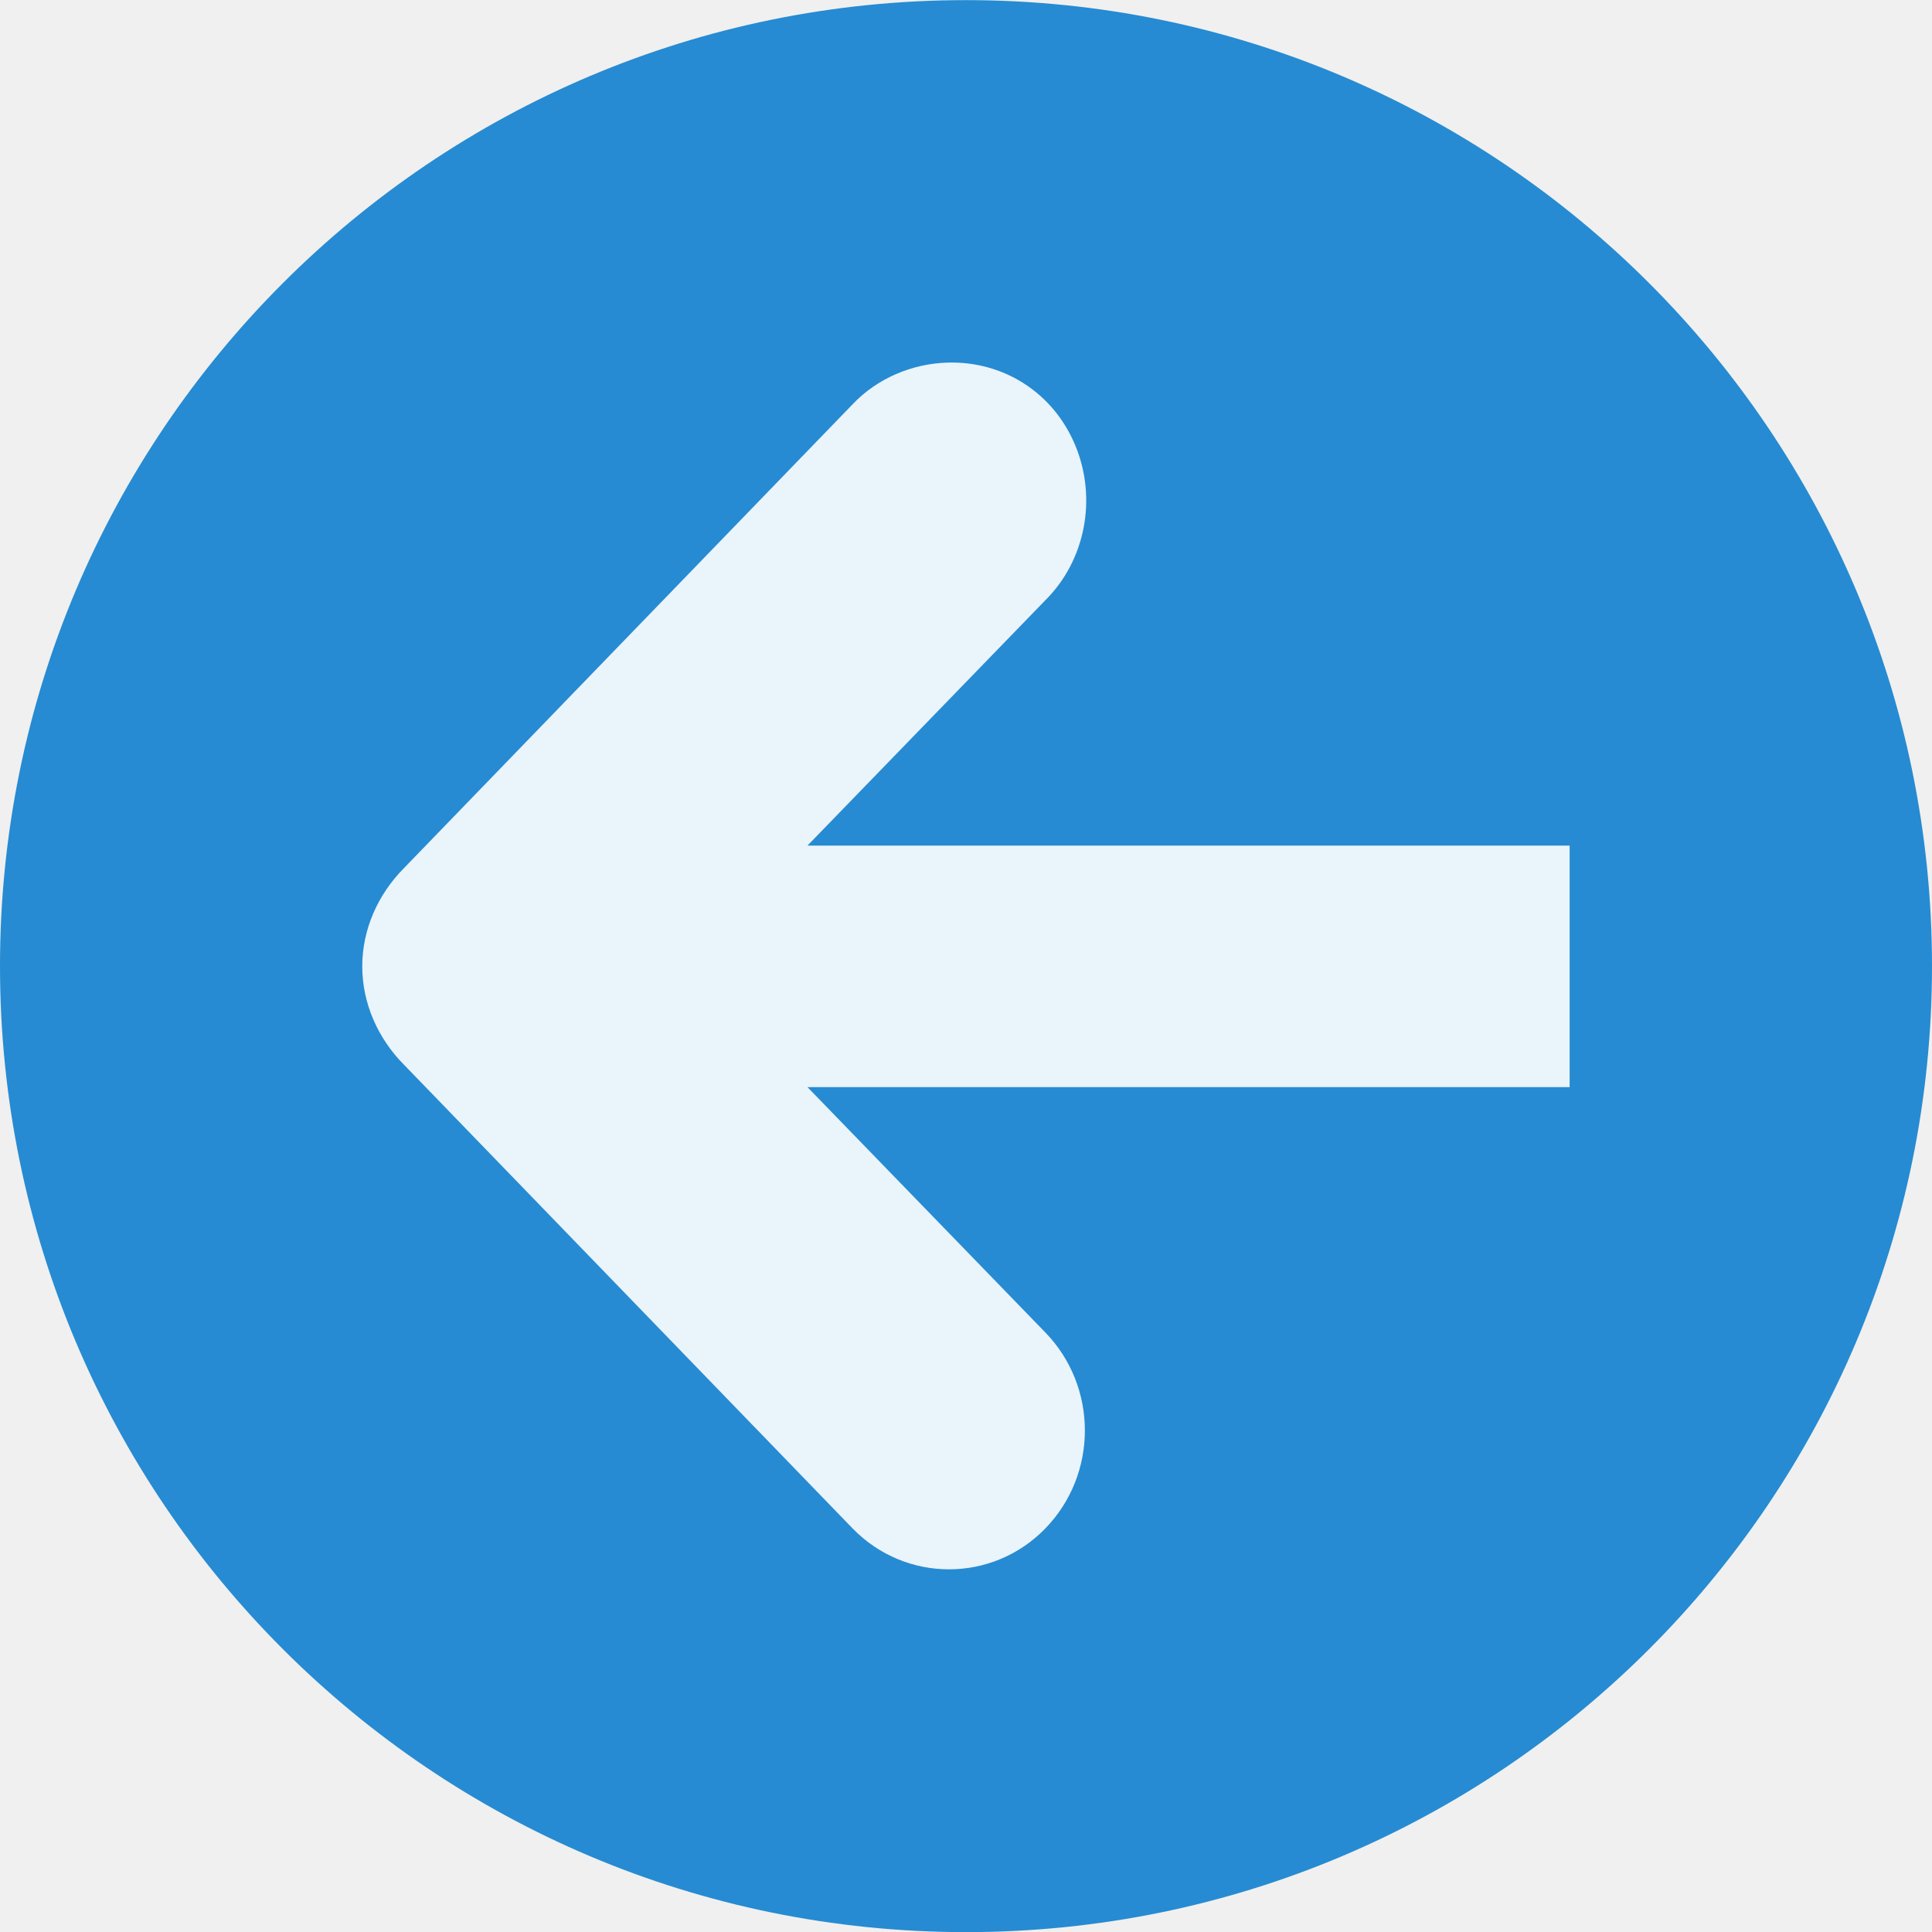
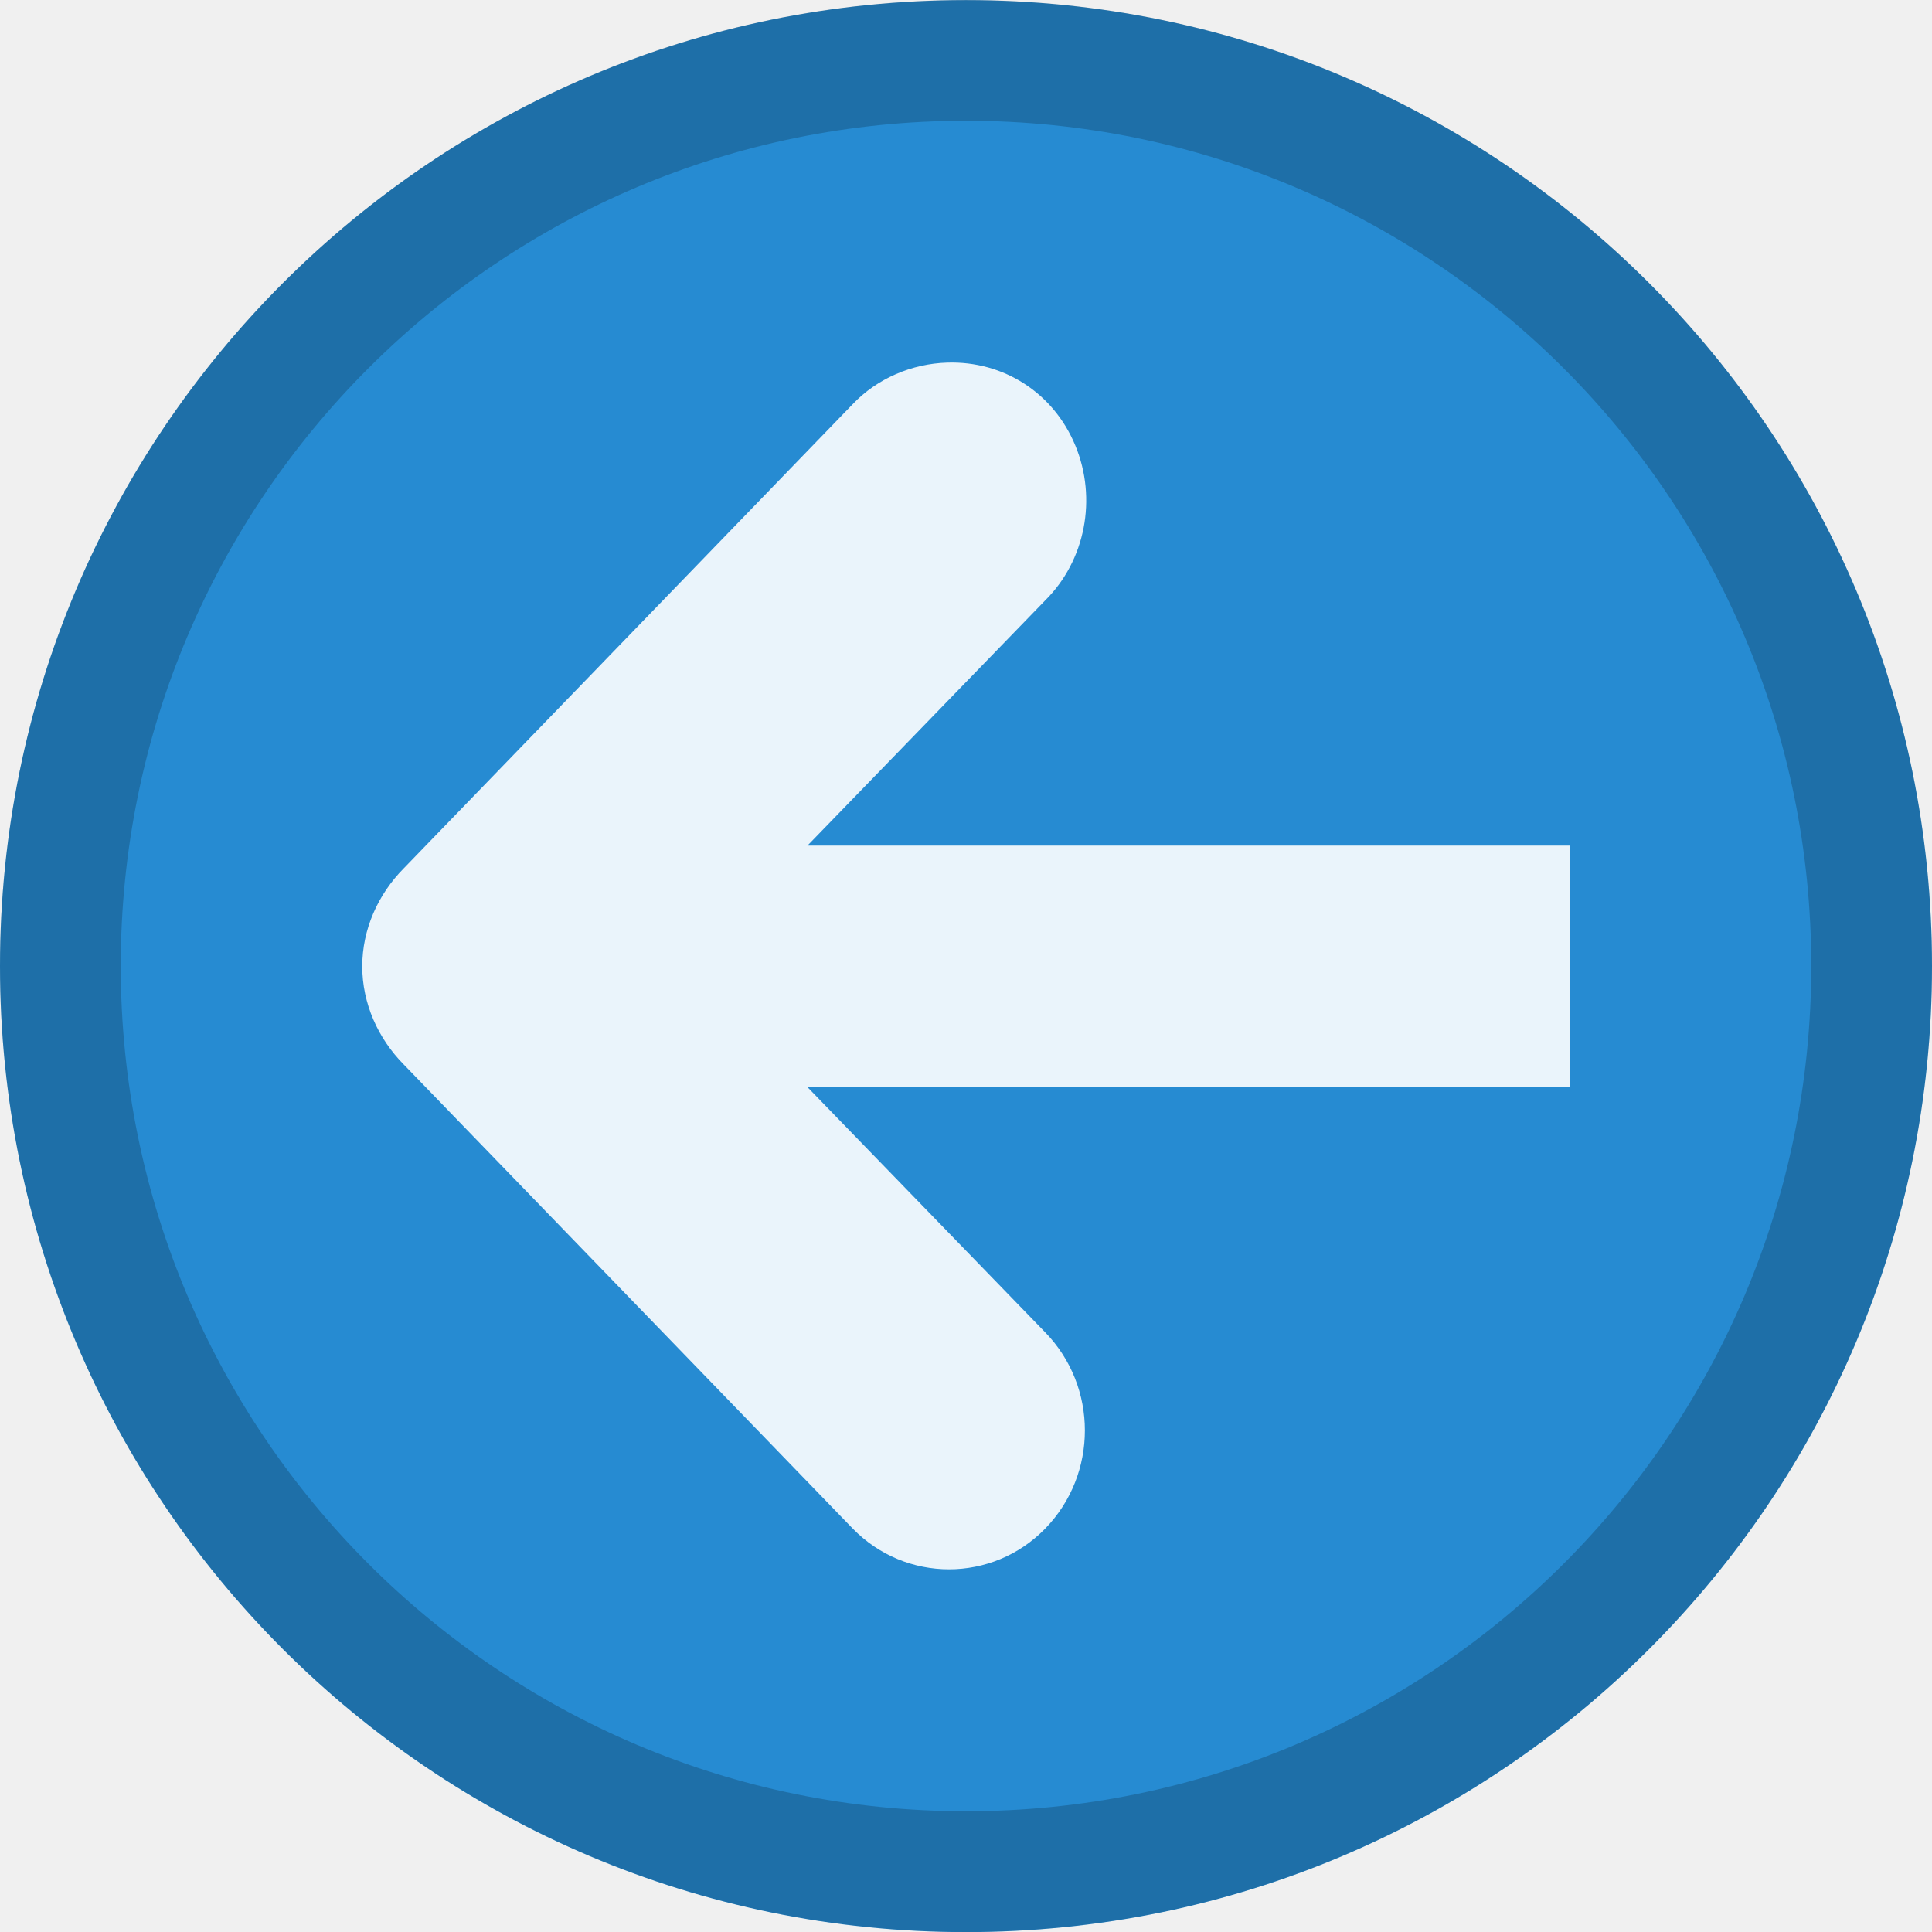
- <svg xmlns="http://www.w3.org/2000/svg" width="16" viewBox="0 0 16 16" height="16">
-   <g transform="matrix(-1 0 0 1 16 0)">
-     <path style="fill:#268bd2;fill-rule:evenodd" d="M 16,8.001 A 8,8 0 0 1 -2.5e-8,8.001 8,8 0 1 1 16,8.001 z" />
-     <path style="fill:#fff;fill-opacity:.9" d="m 8.156,3.003 c -0.465,-0.015 -0.881,0.249 -1.062,0.688 -0.181,0.438 -0.083,0.951 0.25,1.281 l 1.969,2.031 -6.312,0 0,2 6.312,0 -1.969,2.031 c -0.438,0.45 -0.438,1.175 0,1.625 0.438,0.45 1.155,0.45 1.594,0 L 12.656,8.816 C 12.87,8.6 13,8.309 13,8.003 c 0,-0.306 -0.13,-0.596 -0.344,-0.812 L 8.938,3.347 C 8.736,3.134 8.448,3.012 8.156,3.003 z" />
+ <svg xmlns="http://www.w3.org/2000/svg" width="16" viewBox="0 0 16 16" height="16" id="svg2" version="1.1">
+   <defs id="defs12" />
+   <g transform="matrix(-1 0 0 1 16 0)" id="g4">
+     <path style="fill:#268bd2;fill-rule:evenodd" d="M 16,8.001 A 8,8 0 0 1 -2.5e-8,8.001 8,8 0 1 1 16,8.001 z" id="path6" />
+     <path style="fill:#fff;fill-opacity:.9" d="m 8.156,3.003 c -0.465,-0.015 -0.881,0.249 -1.062,0.688 -0.181,0.438 -0.083,0.951 0.25,1.281 l 1.969,2.031 -6.312,0 0,2 6.312,0 -1.969,2.031 c -0.438,0.45 -0.438,1.175 0,1.625 0.438,0.45 1.155,0.45 1.594,0 L 12.656,8.816 C 12.87,8.6 13,8.309 13,8.003 c 0,-0.306 -0.13,-0.596 -0.344,-0.812 L 8.938,3.347 C 8.736,3.134 8.448,3.012 8.156,3.003 z" id="path8" />
  </g>
+   <path style="opacity:0.2;fill:#000000;fill-opacity:0.996;stroke:none" d="M 8 0 C 3.582 2.3684758e-15 0 3.582 0 8 C 0 12.418 3.582 16 8 16 C 12.418 16 16 12.418 16 8 C 16 3.582 12.418 -1.7763568e-15 8 0 z M 8 1 C 11.866 1 15 4.134 15 8 C 15 11.866 11.866 15 8 15 C 4.134 15 1 11.866 1 8 C 1 4.134 4.134 1 8 1 z " id="path2993" />
</svg>
